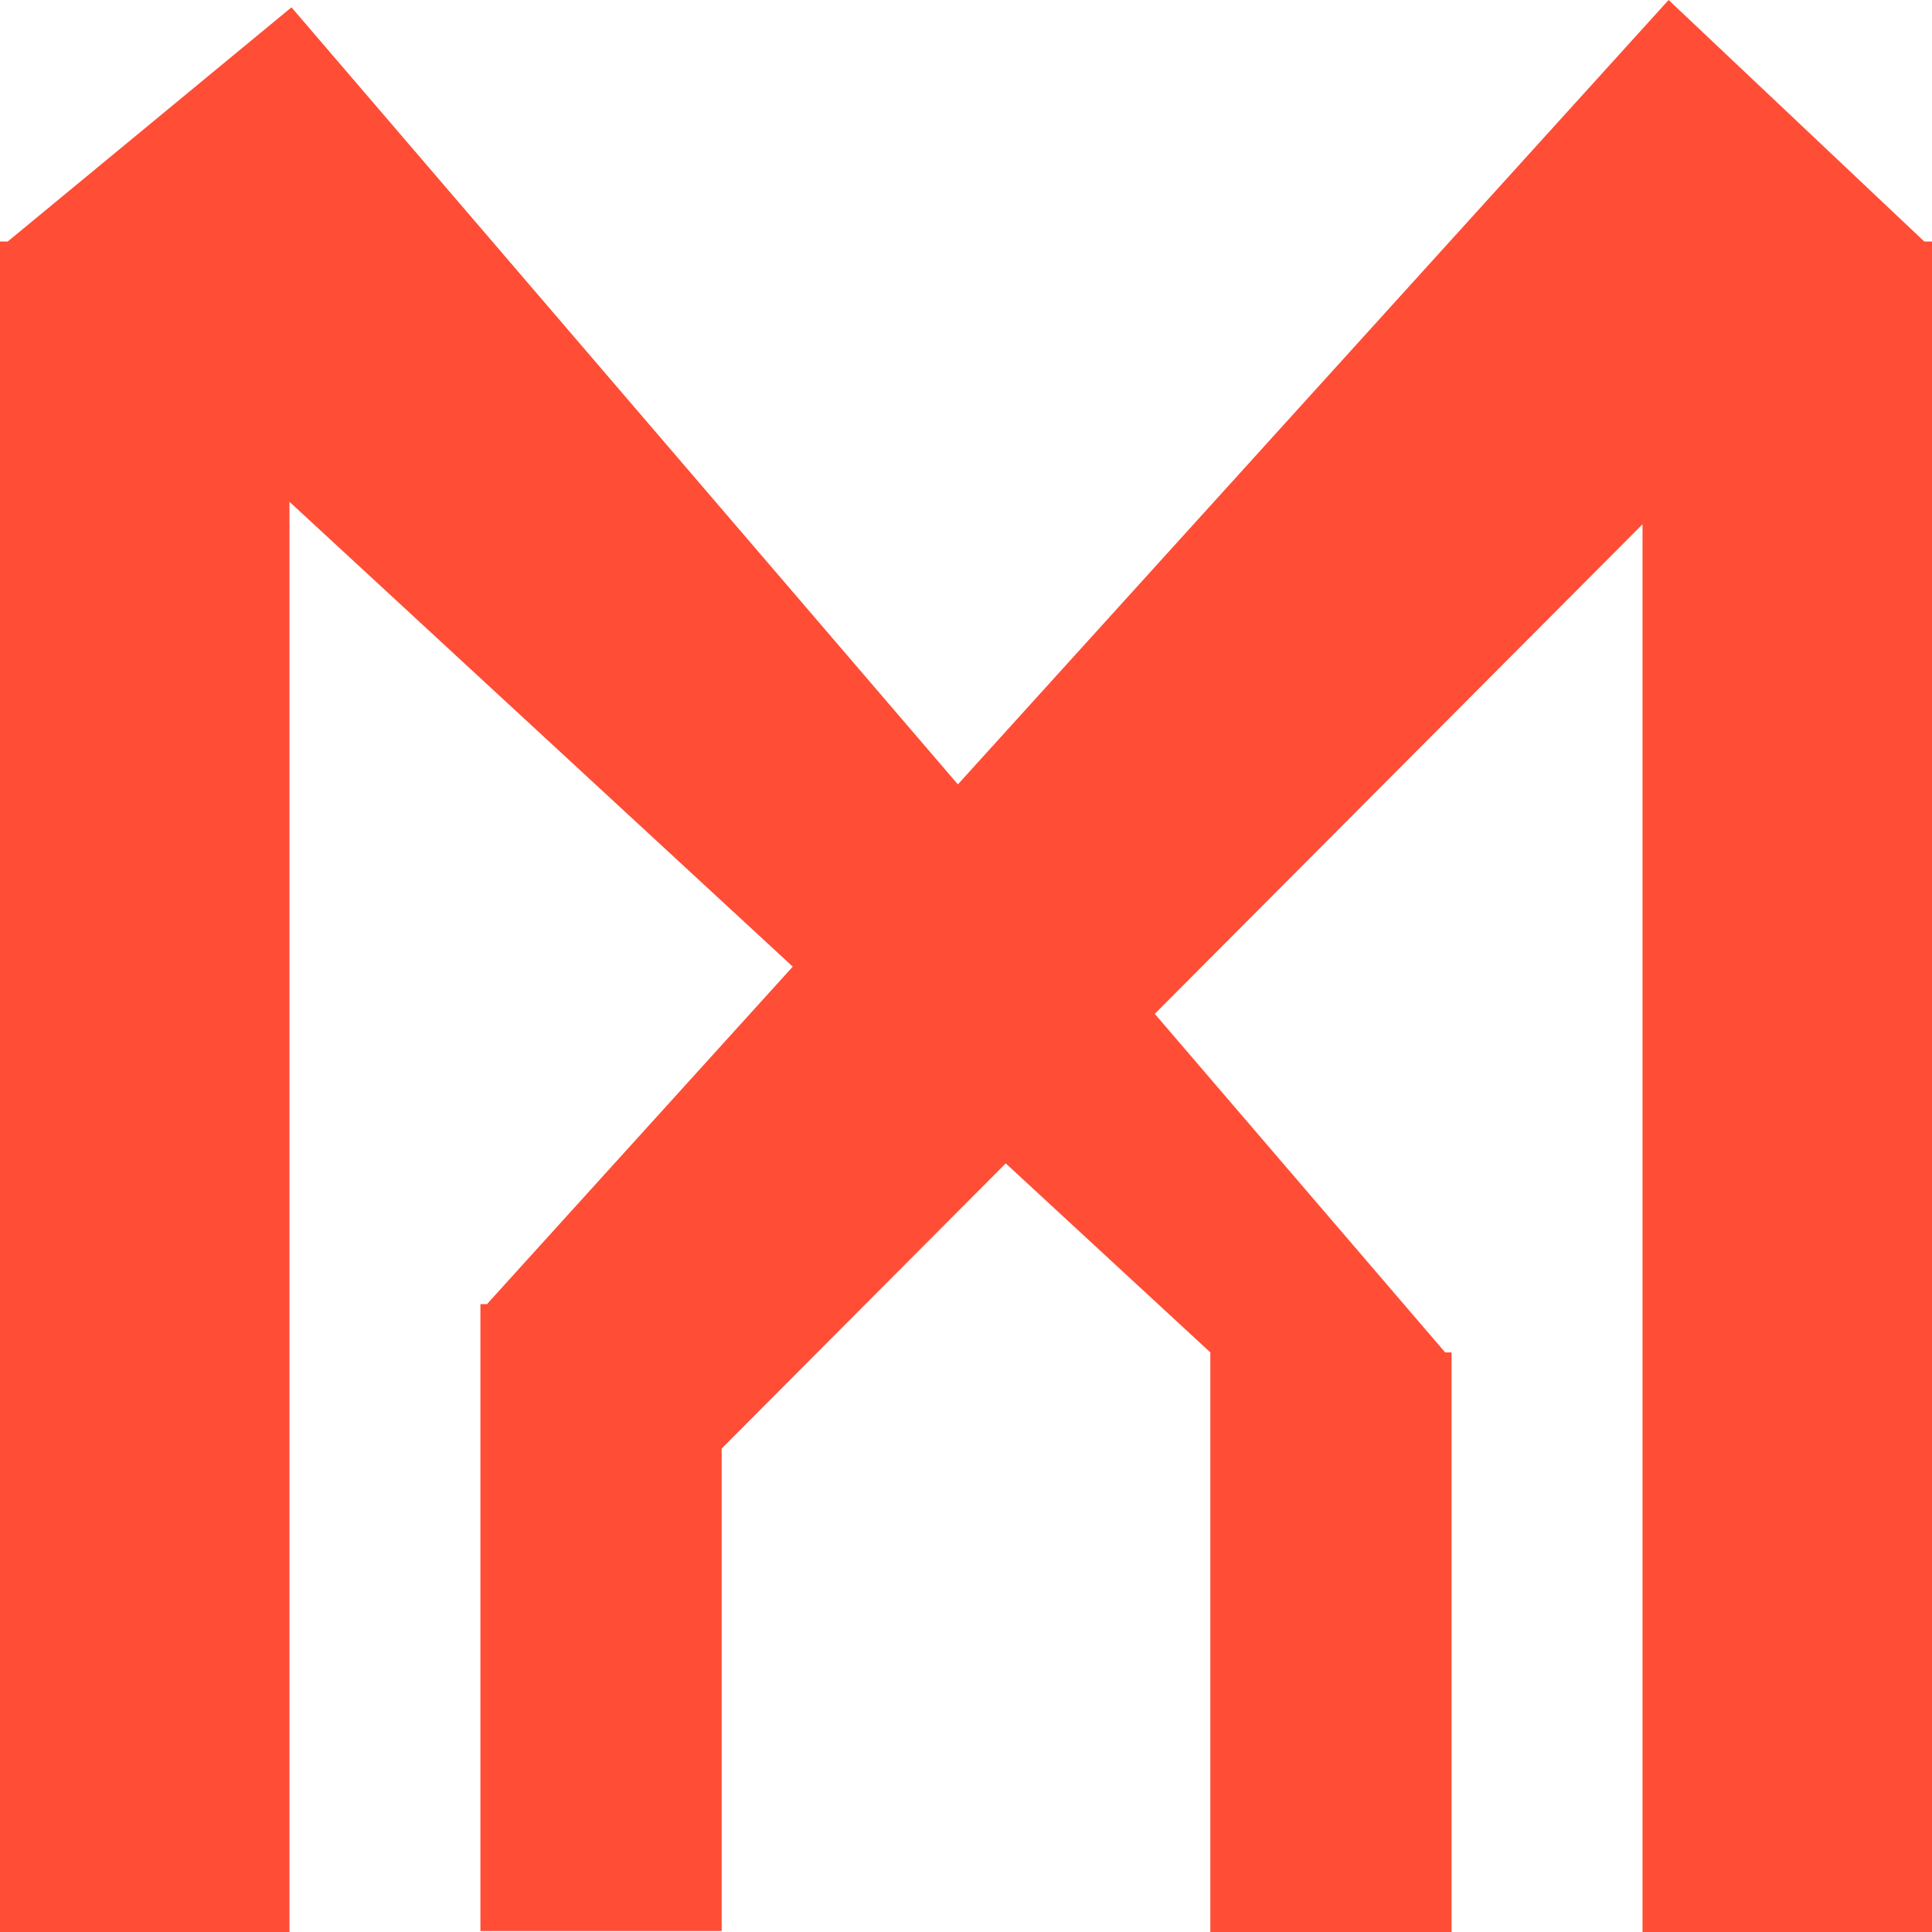
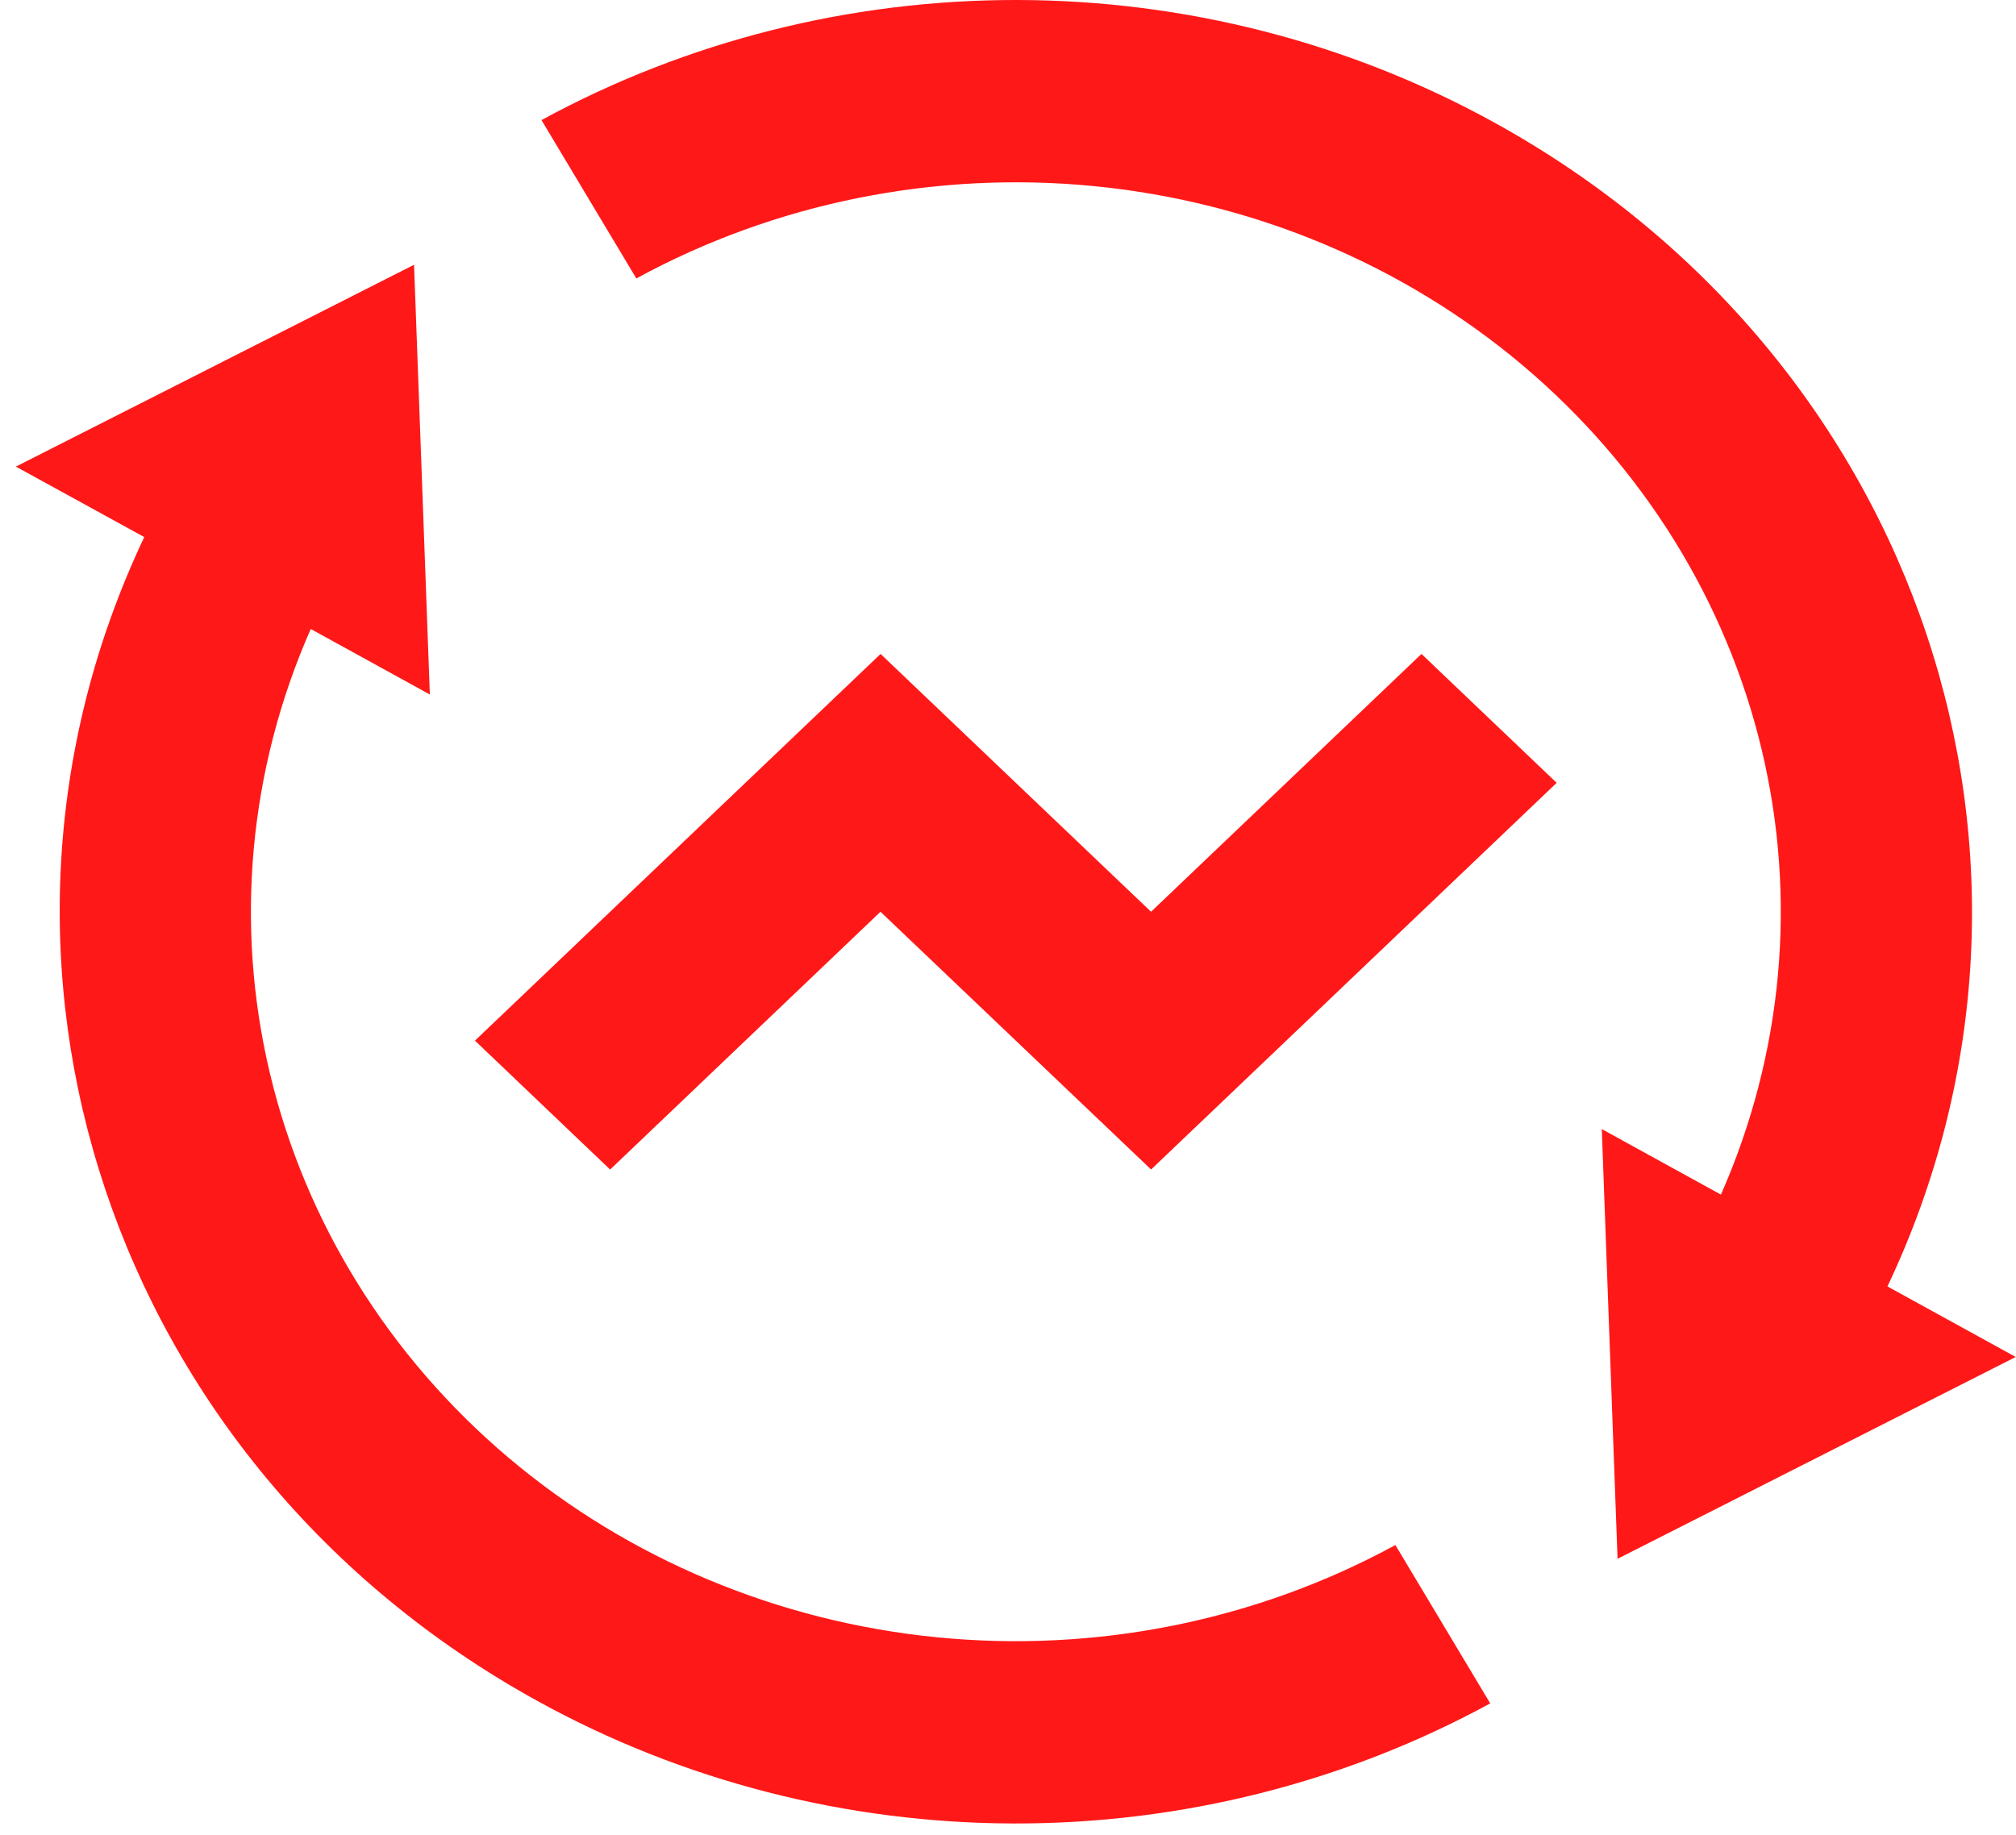
- <svg xmlns="http://www.w3.org/2000/svg" width="30" height="30" viewBox="0 0 30 30" fill="none">
-   <path fill-rule="evenodd" clip-rule="evenodd" d="M7.562 20.25H7.46V29.985H11.206V22.493L15.617 18.065L18.794 21V30H22.54V21H22.44L17.931 15.743L25.505 8.141V30H30V3.75H29.88L25.91 0L14.874 12.18L4.526 0.114L0.12 3.75H0V30H4.495V7.792L12.31 15.01L7.562 20.25Z" fill="#FF4D36" />
+ <svg xmlns="http://www.w3.org/2000/svg" width="89" height="81" viewBox="0 0 89 81" fill="none">
+   <path d="M75.973 52.749C78.711 46.543 79.341 39.675 77.775 33.11C76.209 26.545 72.525 20.613 67.24 16.148C61.956 11.684 55.338 8.911 48.315 8.22C41.293 7.529 34.221 8.954 28.092 12.295L23.905 5.303C30.31 1.812 37.563 -0.017 44.941 0C52.318 0.017 59.562 1.879 65.949 5.4C84.899 15.833 92.158 38.173 83.325 56.803L88.988 59.918L71.41 68.83L70.714 49.855L75.973 52.749ZM13.721 27.768C10.983 33.974 10.352 40.842 11.919 47.407C13.485 53.972 17.169 59.904 22.454 64.369C27.738 68.834 34.356 71.606 41.378 72.297C48.401 72.989 55.473 71.563 61.602 68.222L65.789 75.214C59.384 78.706 52.131 80.534 44.753 80.517C37.376 80.5 30.132 78.638 23.745 75.118C4.795 64.684 -2.464 42.344 6.369 23.715L0.701 20.603L18.279 11.691L18.976 30.666L13.717 27.772L13.721 27.768ZM50.819 51.642L38.871 40.259L26.935 51.642L20.968 45.95L38.875 28.875L50.815 40.259L62.754 28.875L68.722 34.567L50.815 51.642H50.819Z" fill="#FF1818" />
</svg>
